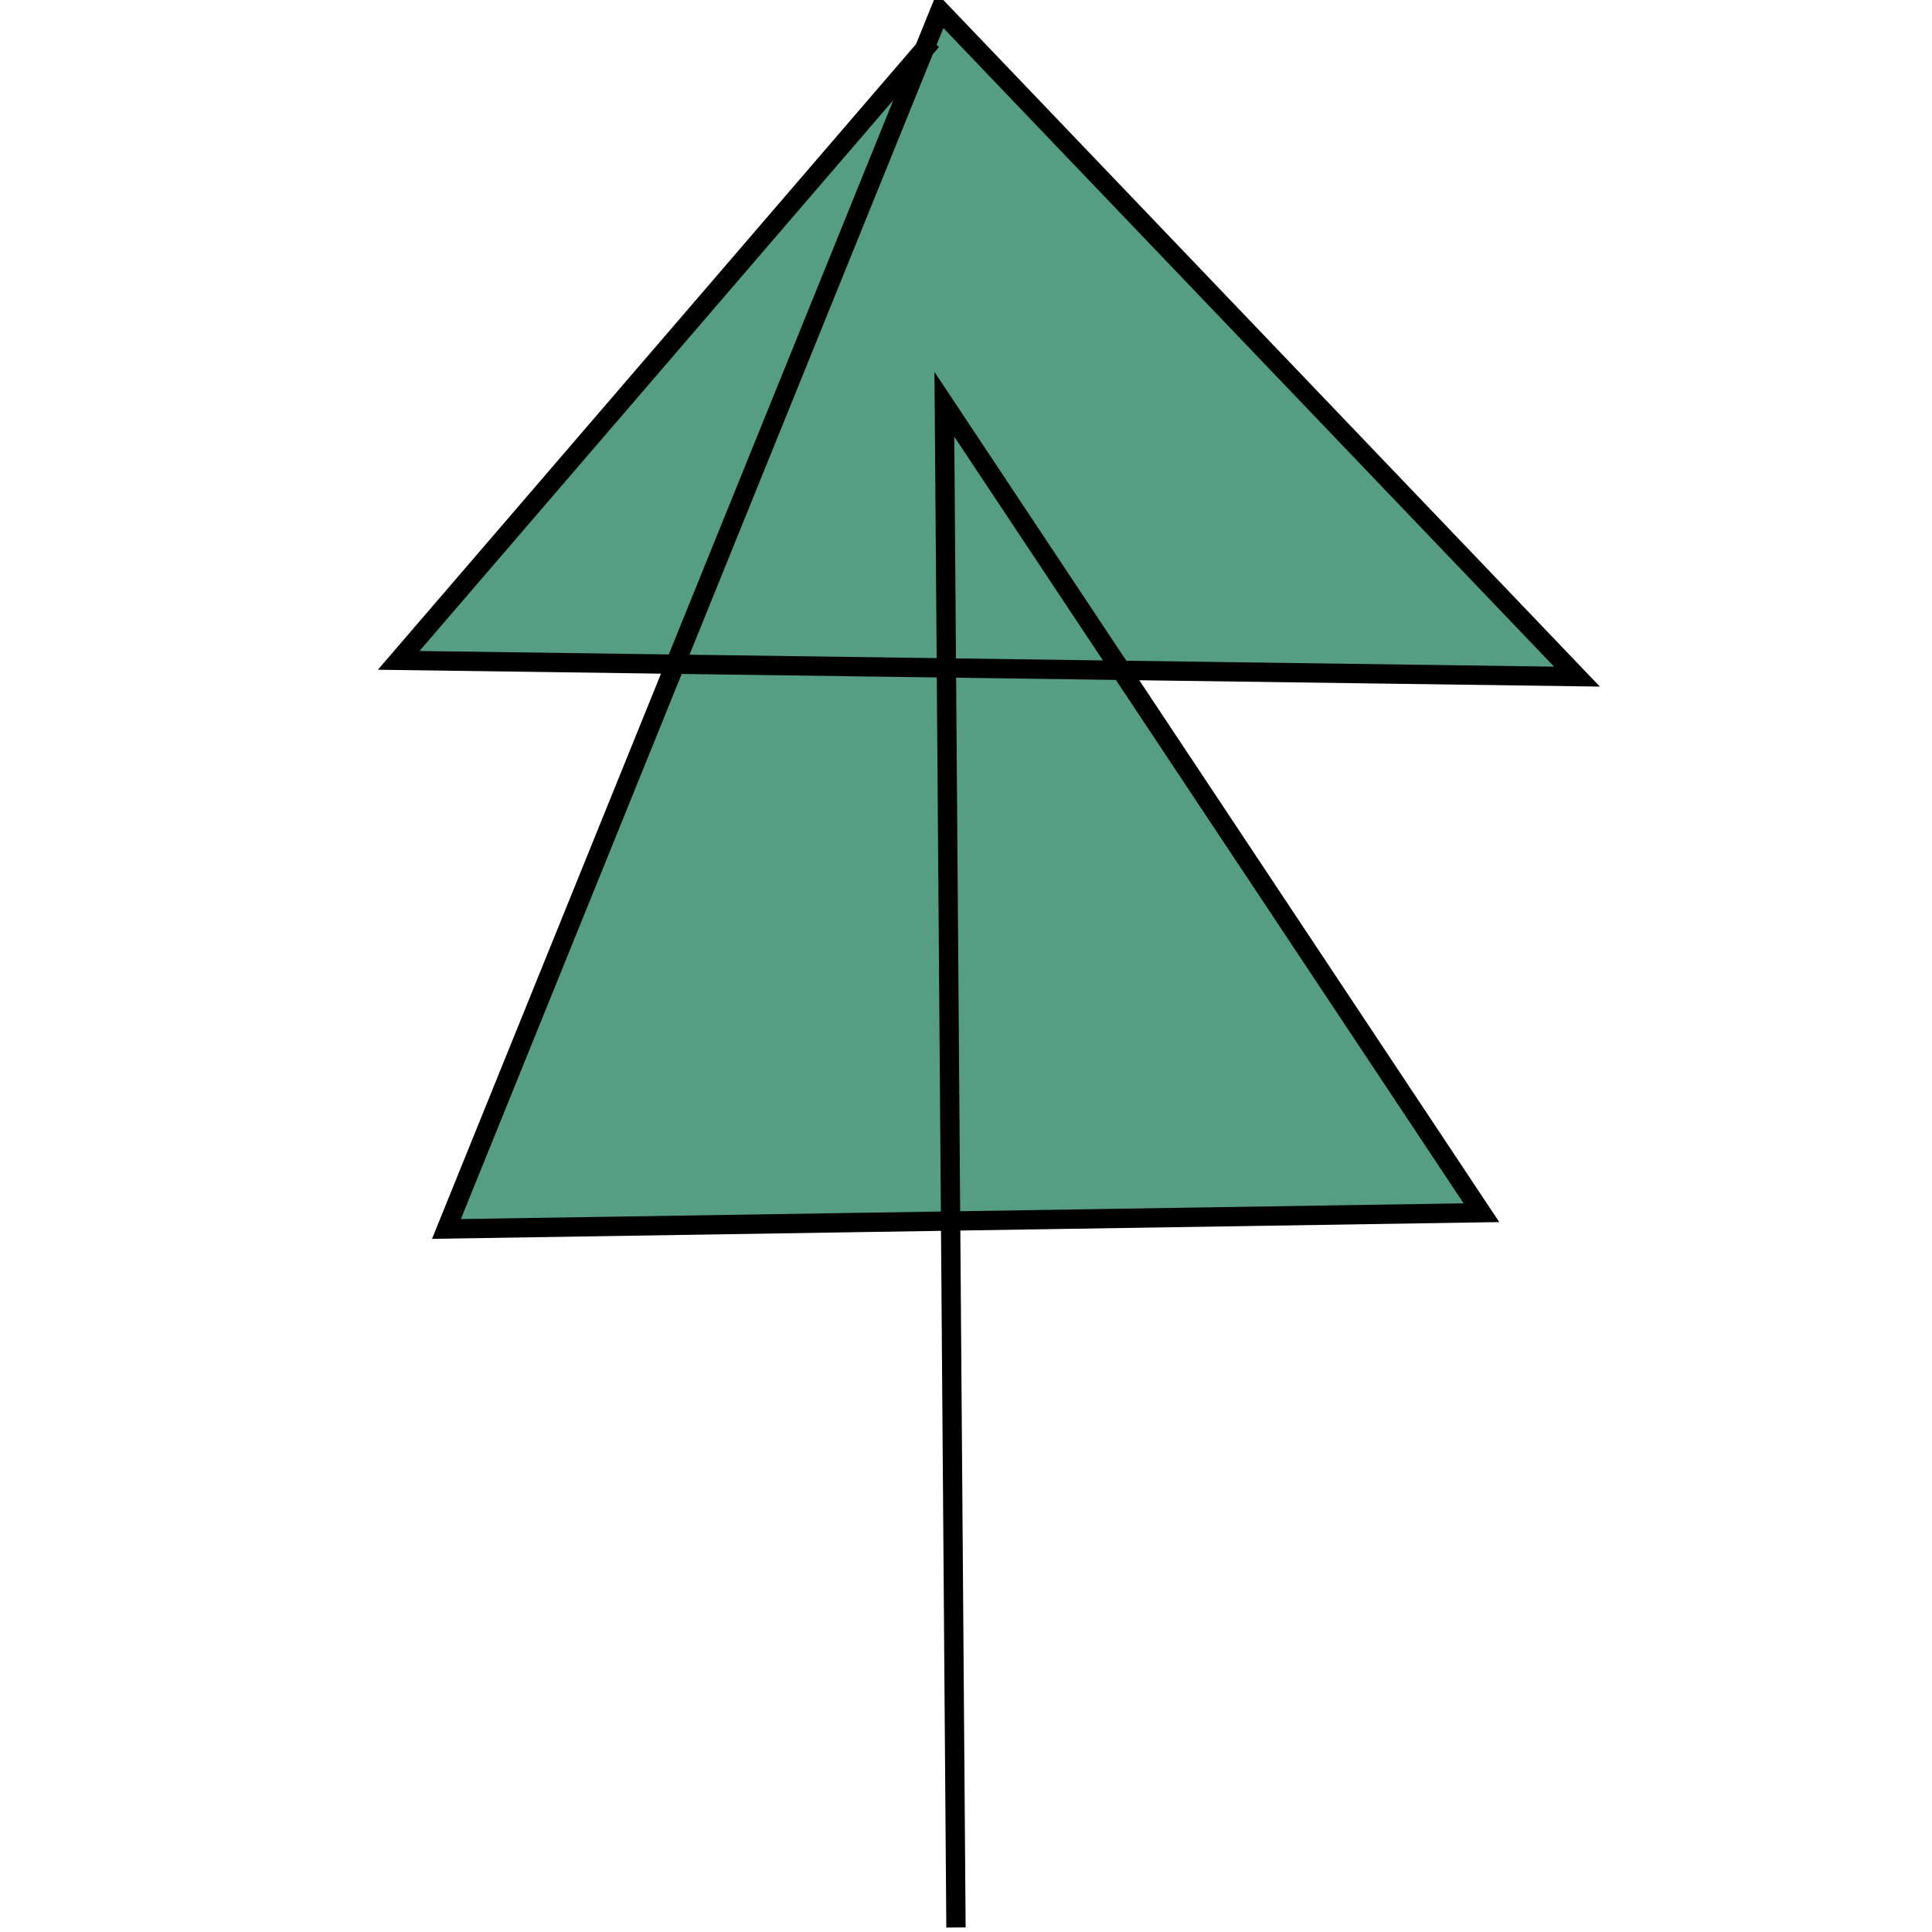
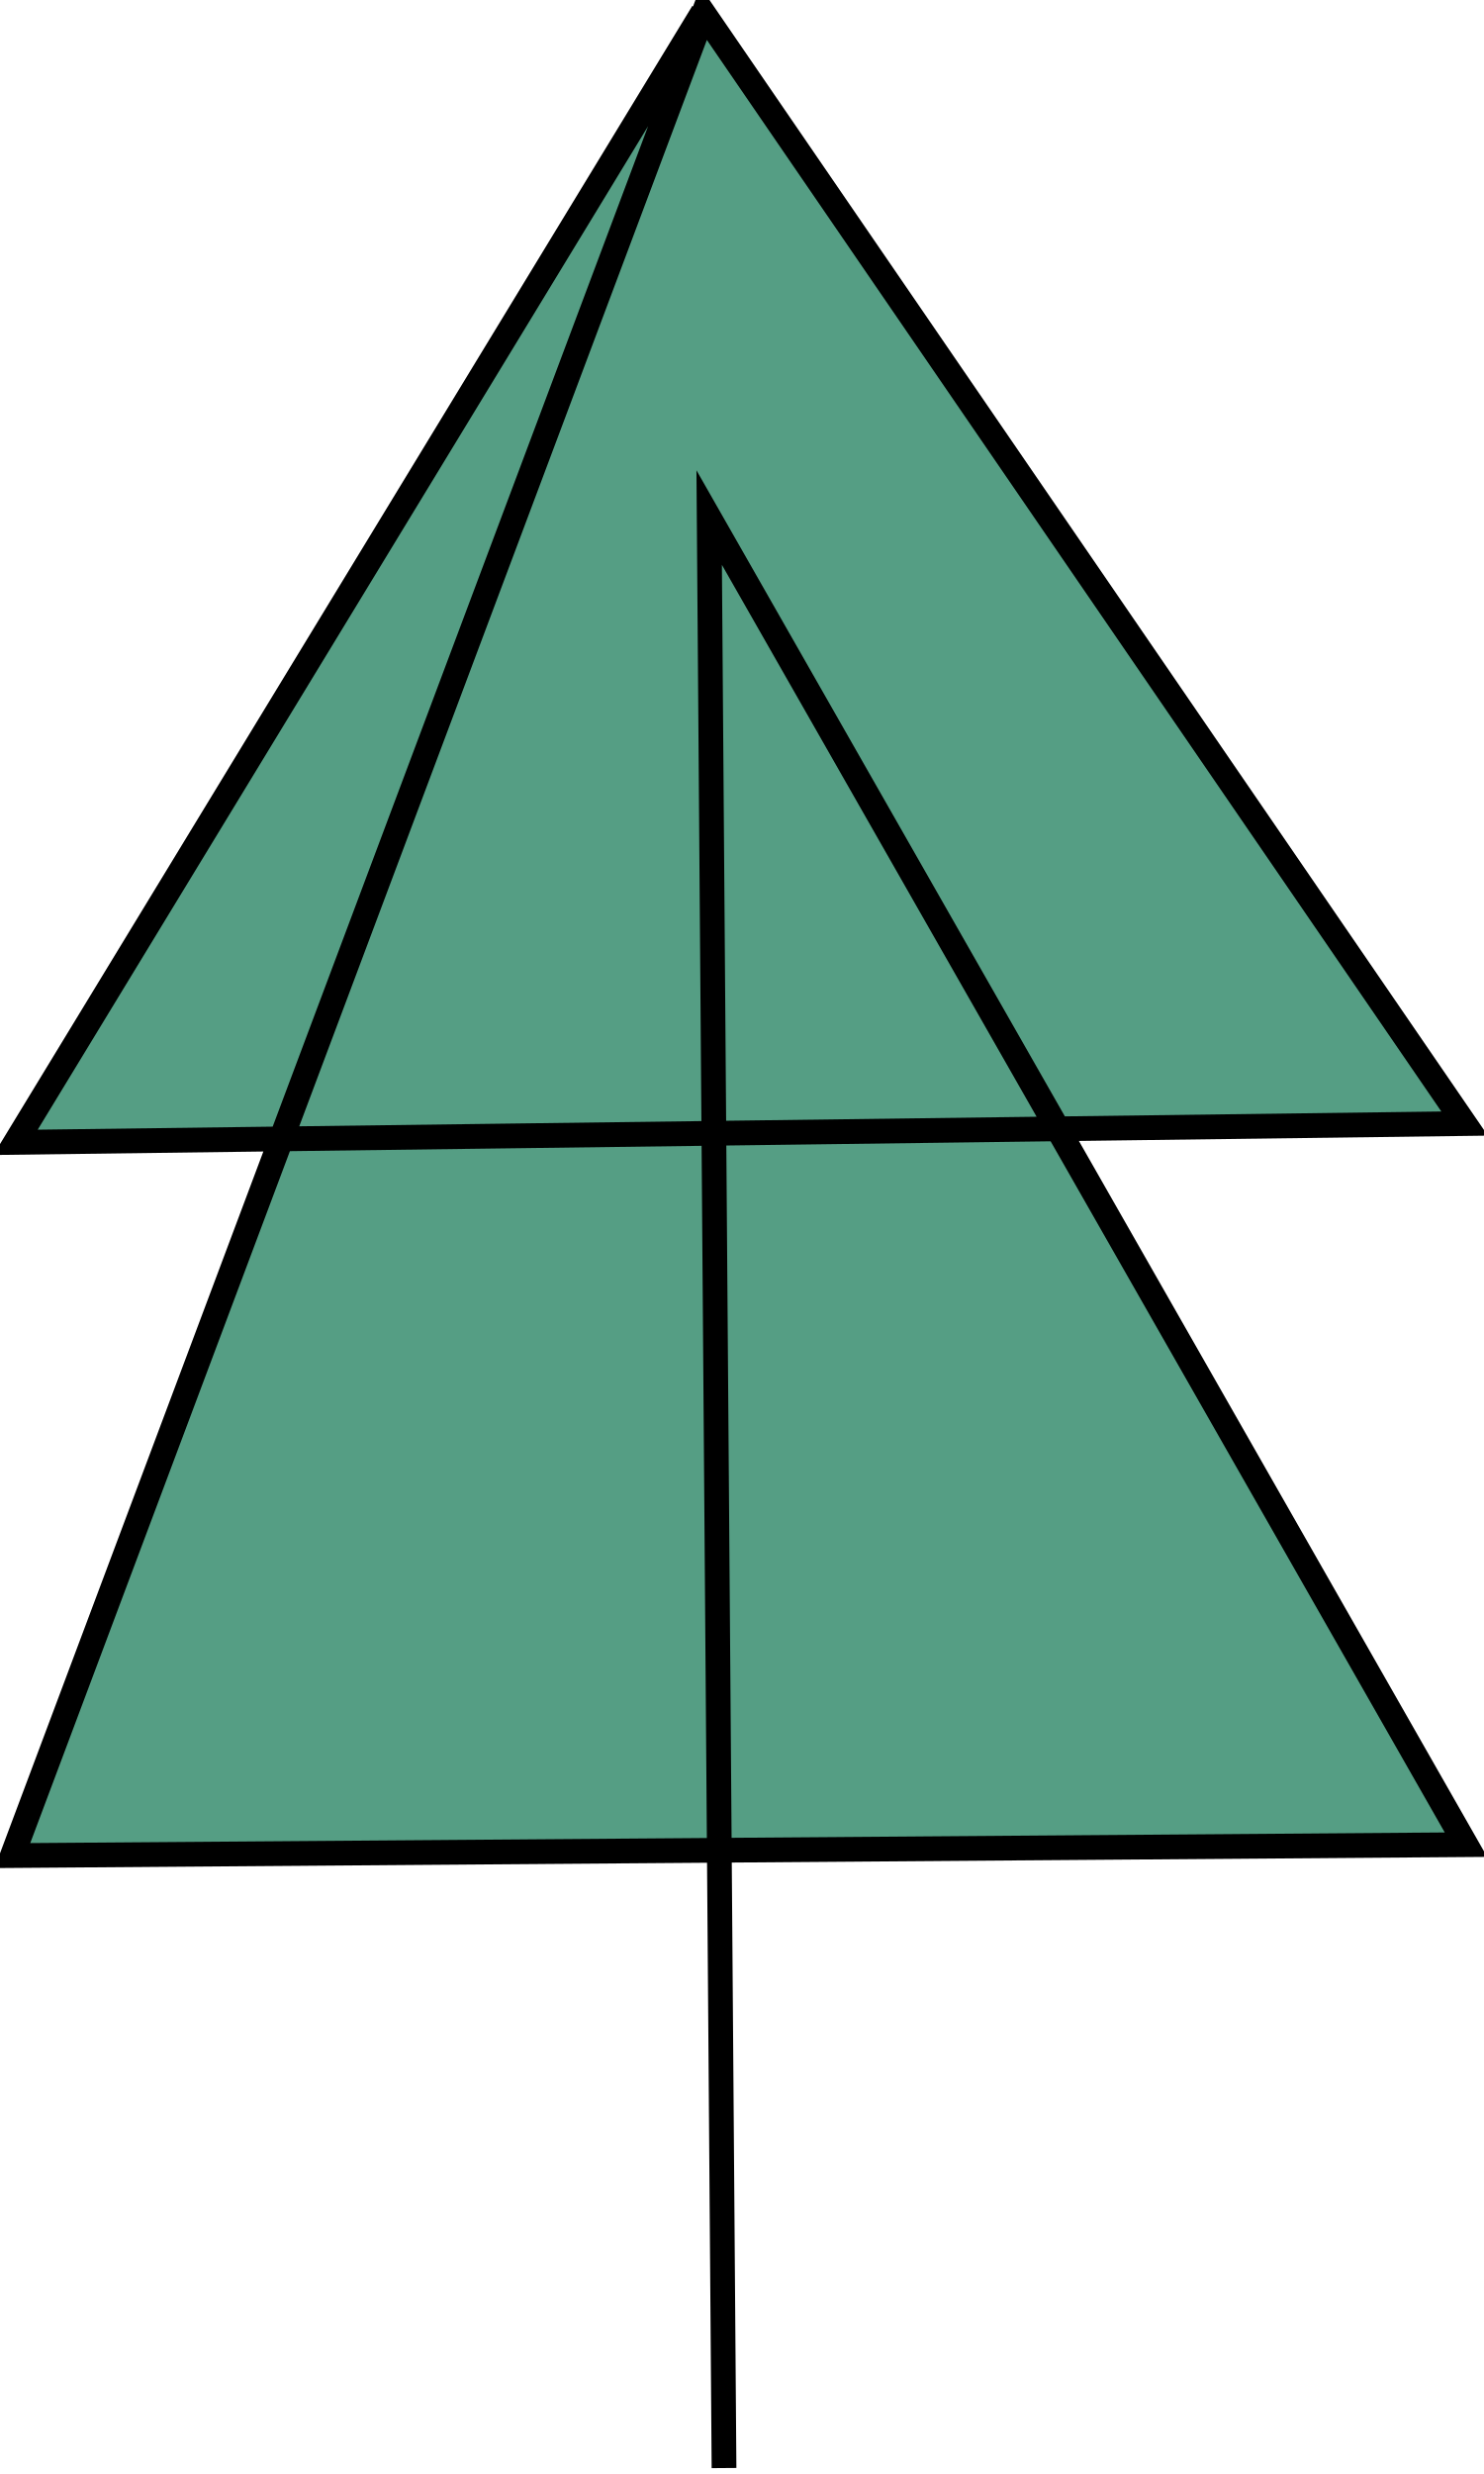
- <svg xmlns="http://www.w3.org/2000/svg" width="500" height="500">
+ <svg xmlns="http://www.w3.org/2000/svg" width="300" height="500">
  <g>
-     <path stroke-width="5" id="svg_22" d="m241.124,10.534l-137.947,160.37l304.94,4.204l-164.832,-172.372l-127.745,315.314l267.852,-4.204l-138.987,-209.21l3,394.194" opacity="NaN" stroke="#000" fill="#559E84" />
+     <path fill="#559E84" stroke="#000" opacity="NaN" d="m142.084,2.5l-138.947,228.37l292.94,-3.796l-153.832,-224.372l-139.745,372.314l293.852,-2.204l-152.987,-268.21l3,394.194" id="svg_22" stroke-width="5" />
  </g>
</svg>
